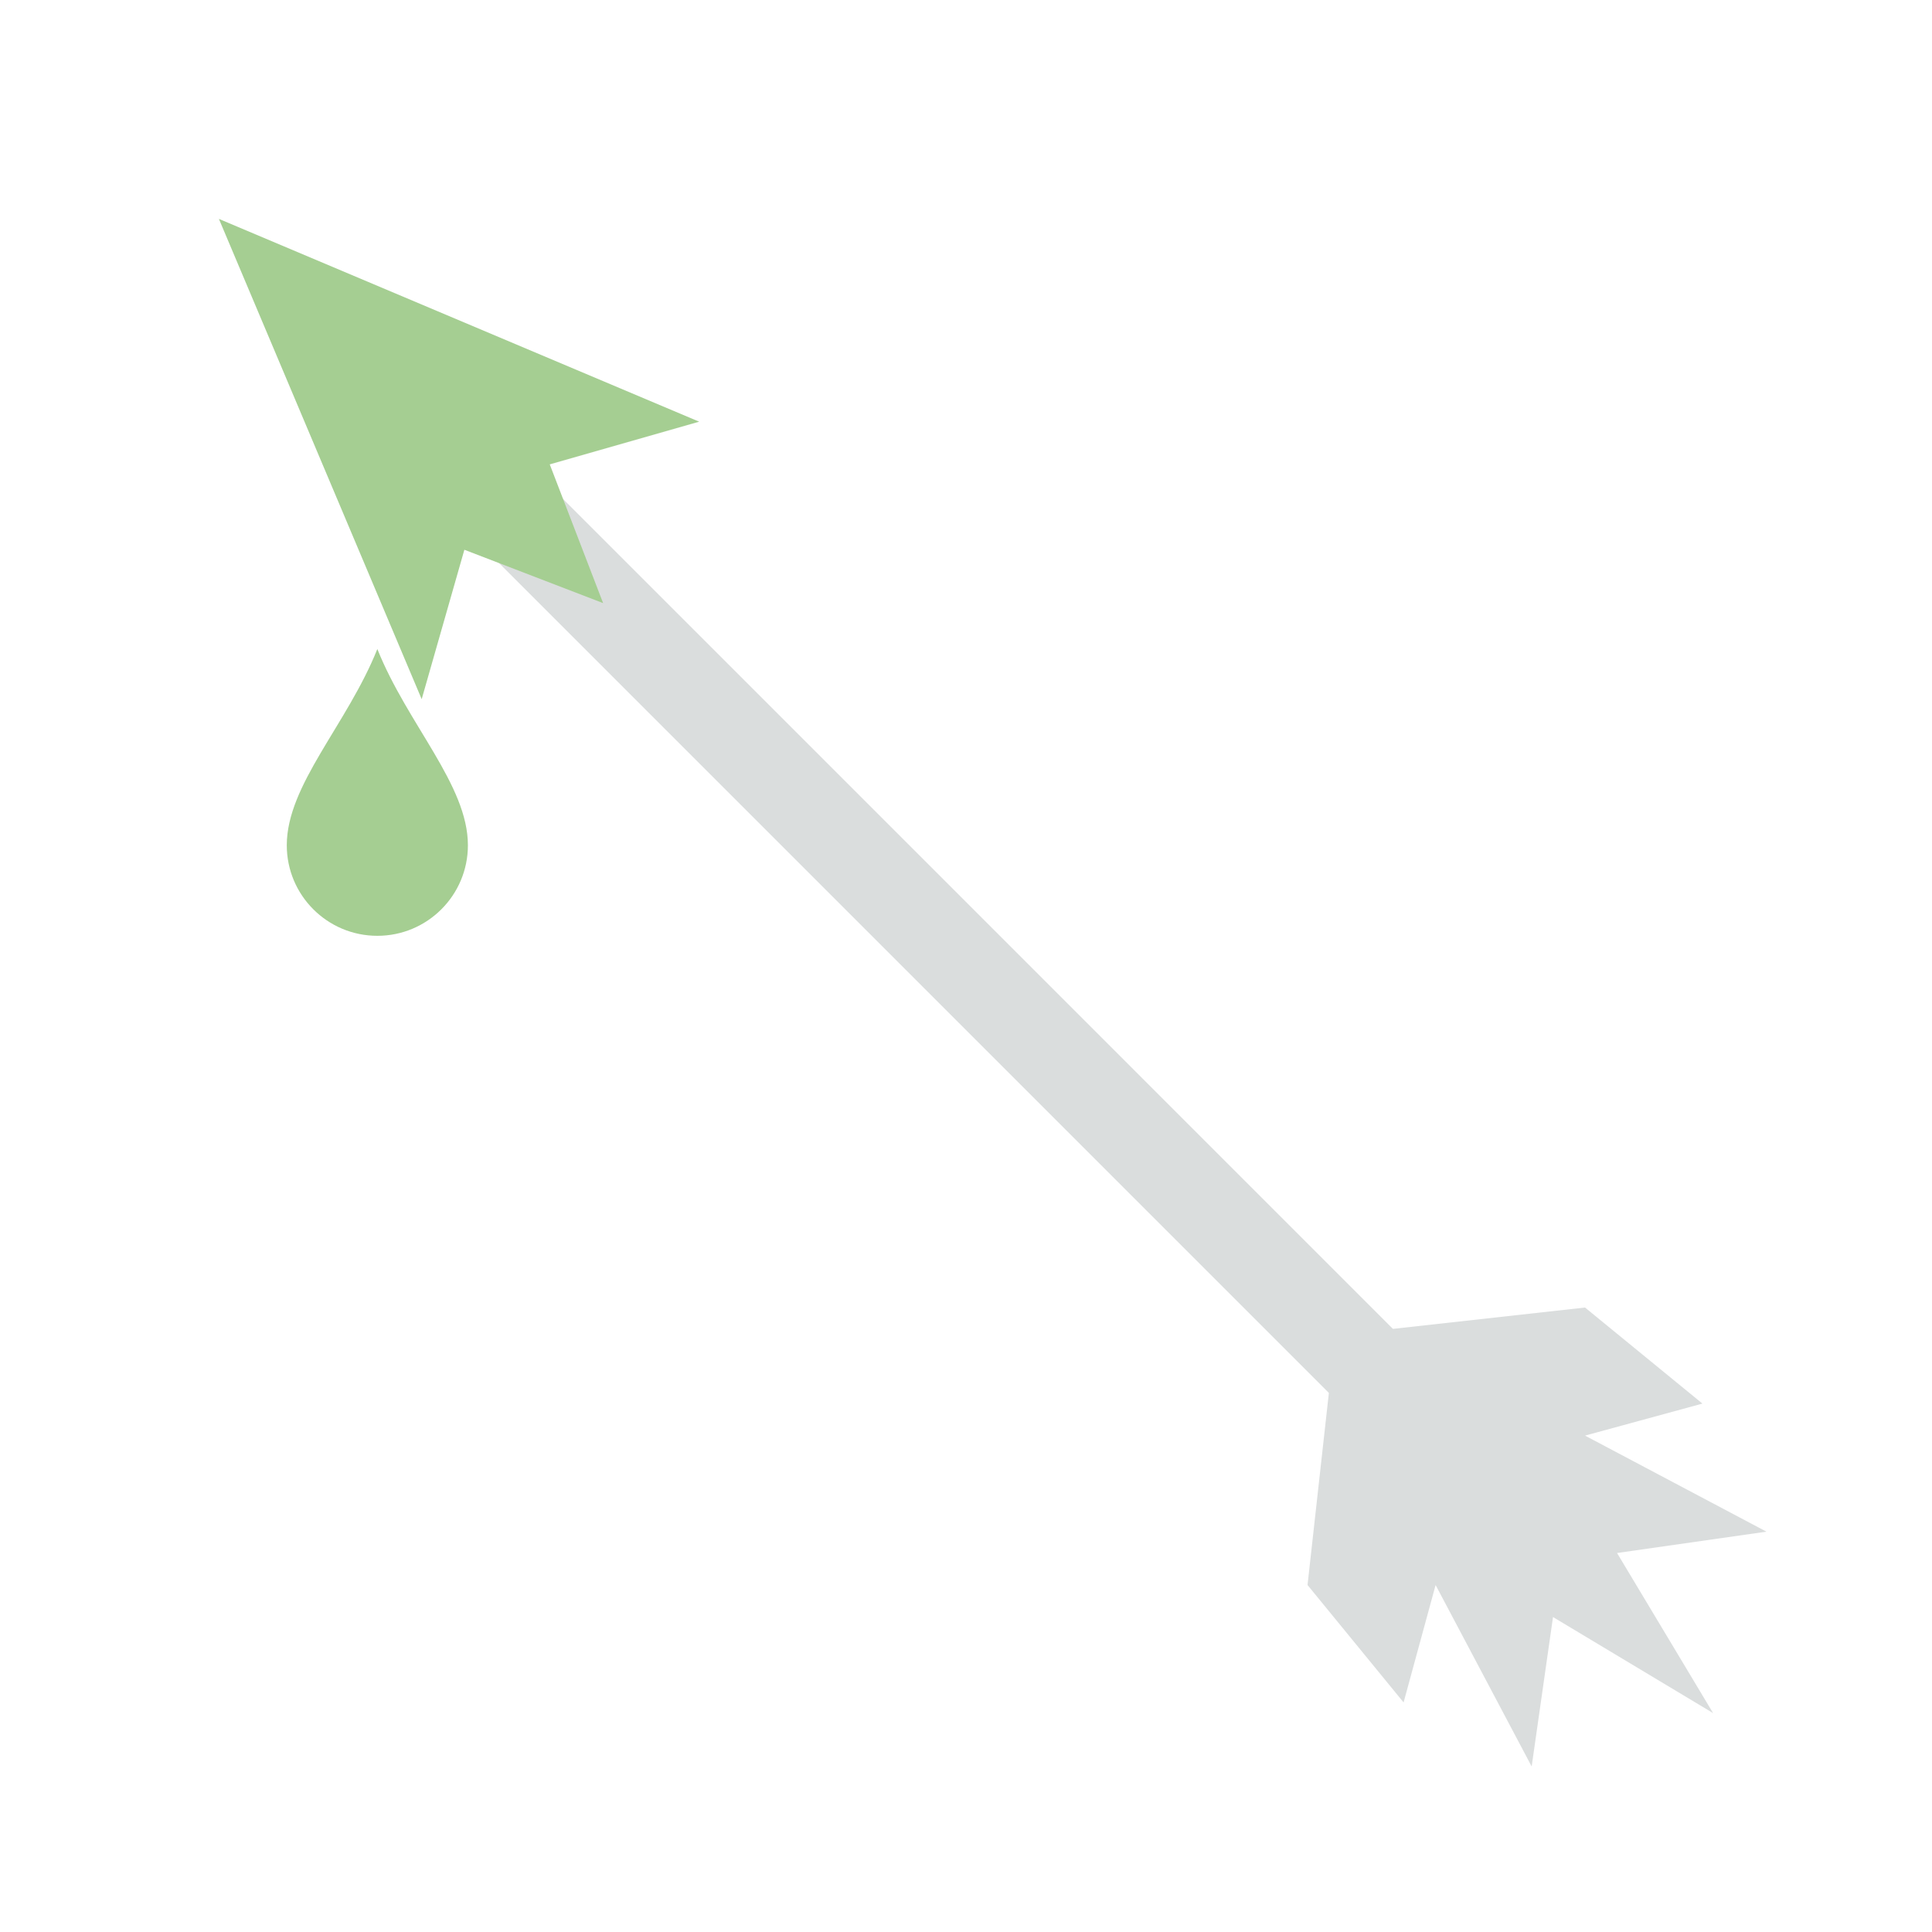
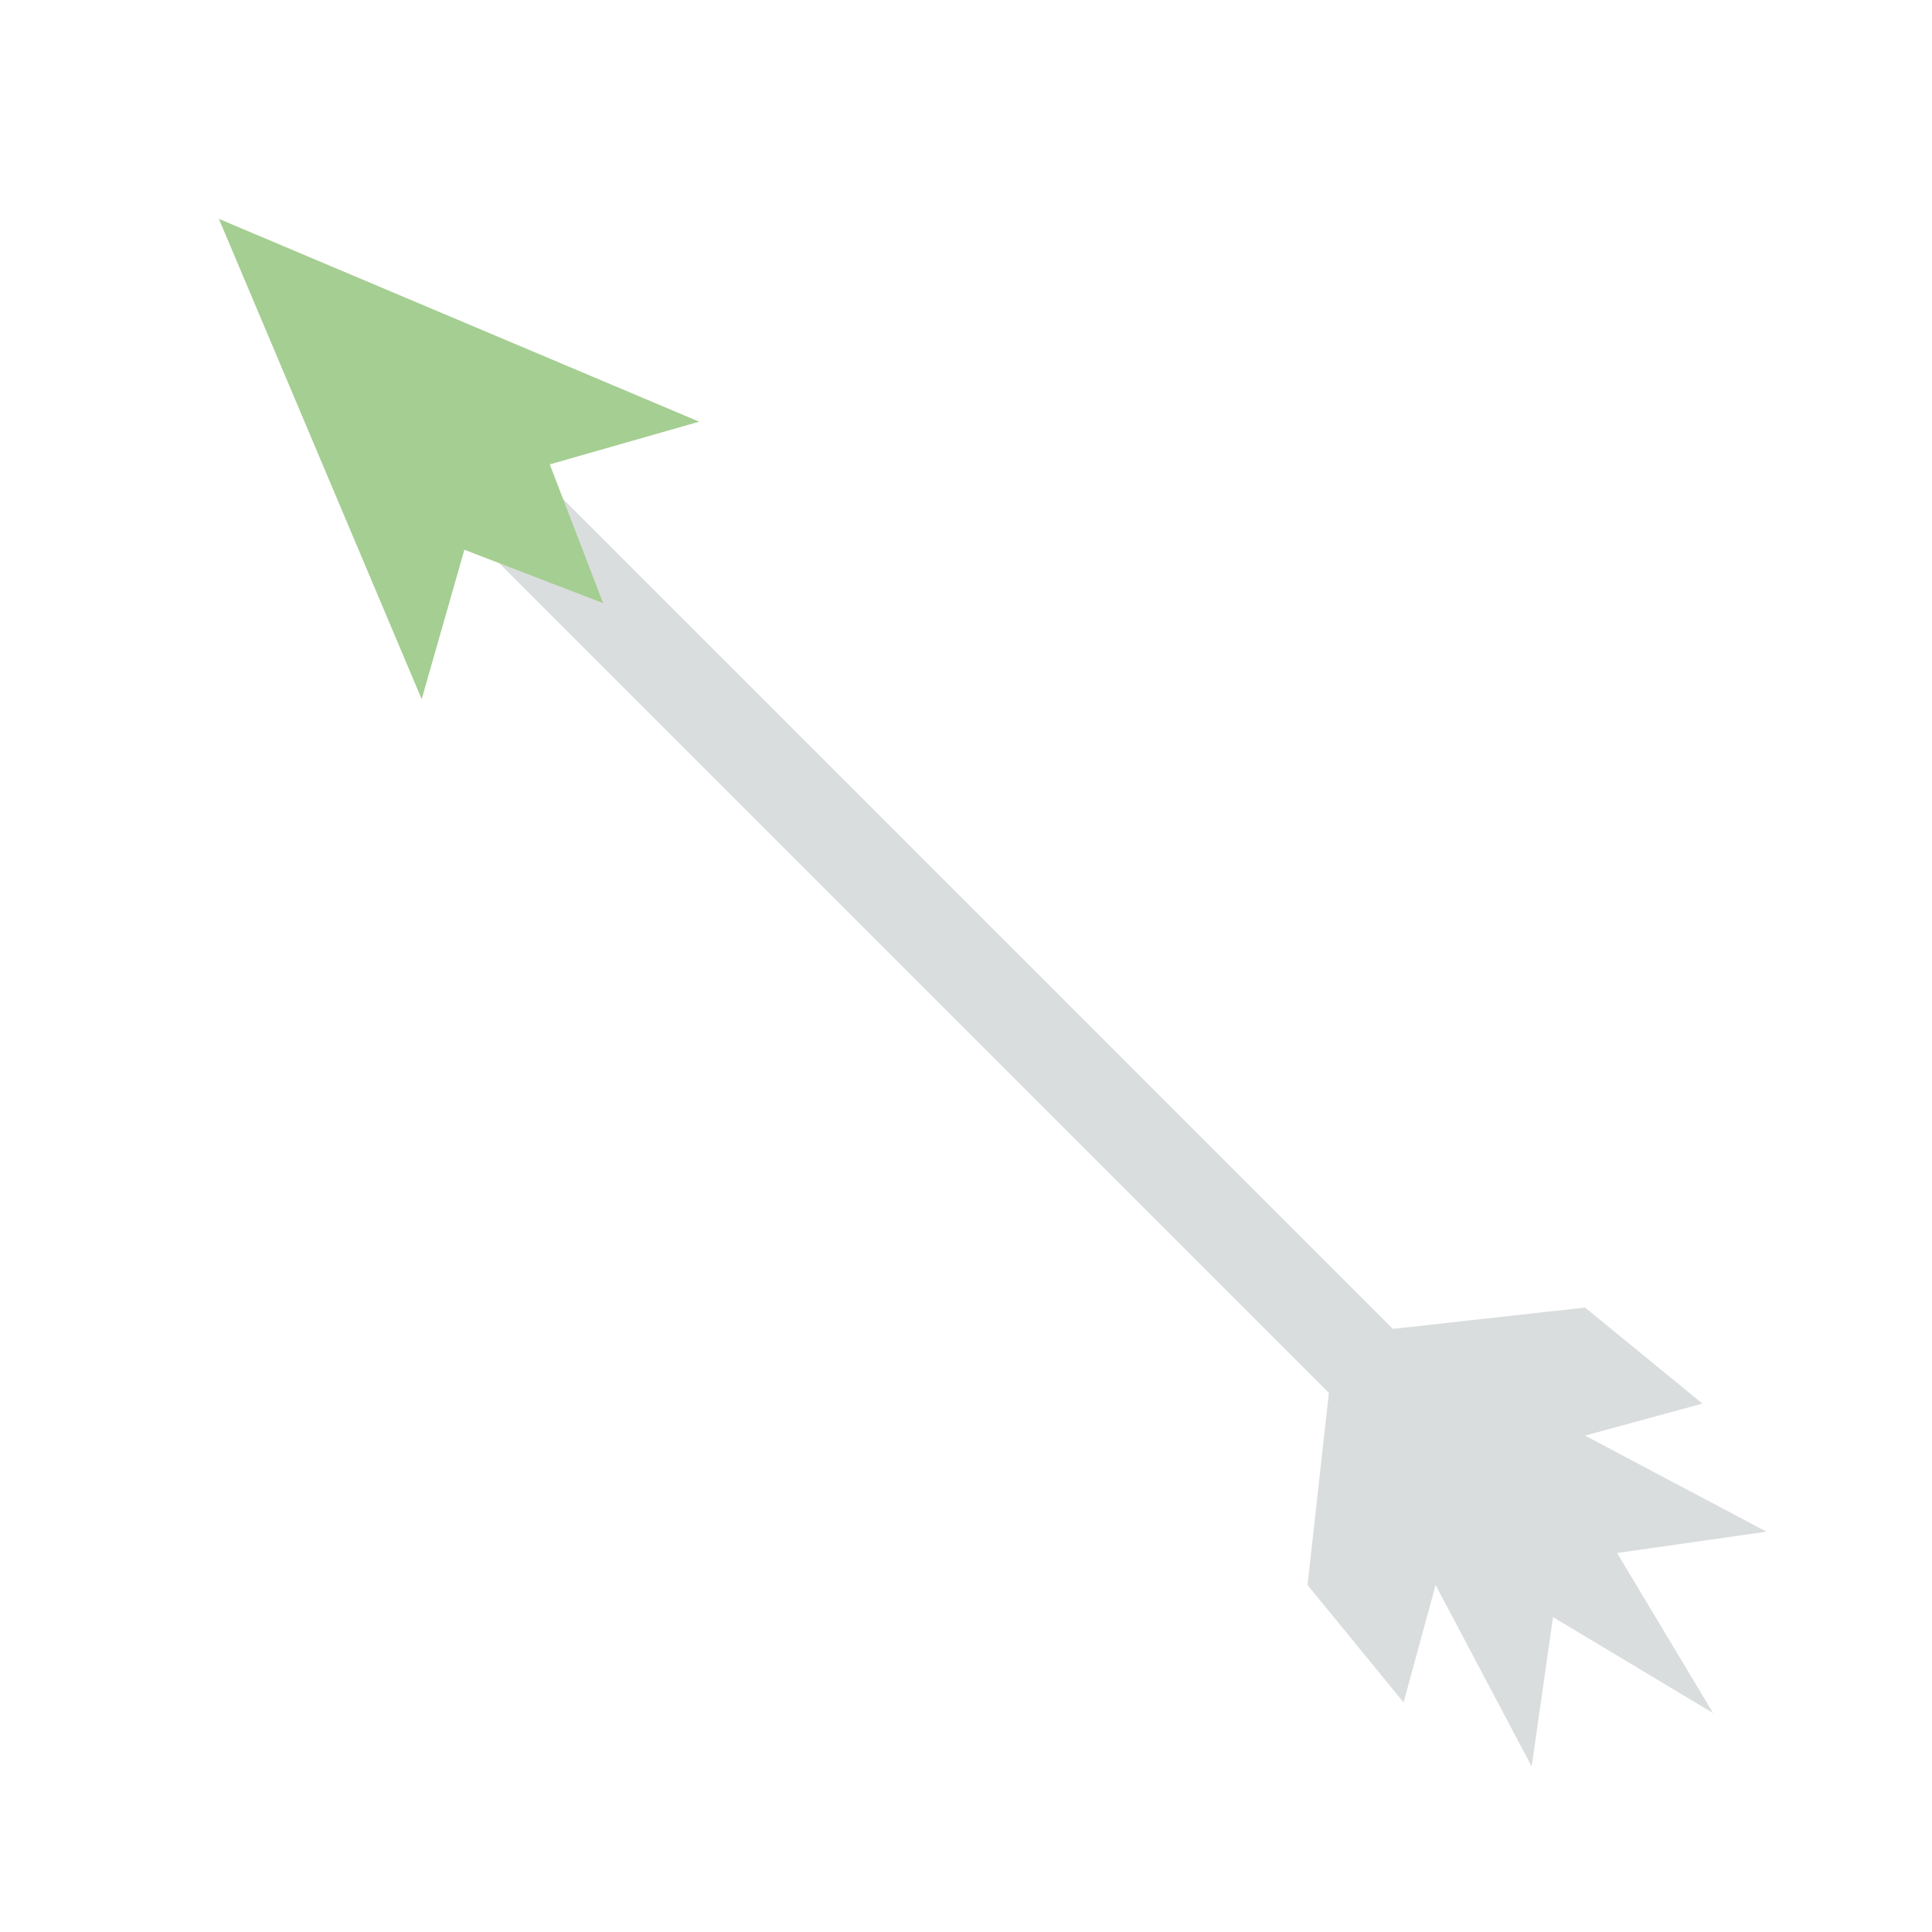
<svg xmlns="http://www.w3.org/2000/svg" width="128" height="128" viewBox="0 0 128 128" data-wheeler-raster-size="2048">
  <g transform="rotate(-45 64 64)">
    <path fill="#DADDDD" d="M61 19 H67 V110 H61 Z" />
    <path fill="#DADDDD" d="M61 101 L51 109 L50 119 L57 115 L53 128 L61 122 L64 134 L67 122 L75 128 L71 115 L78 119 L77 109 L67 101 Z" />
    <path fill="#A5CE92" d="M64 -6 L51 26 L60 21 L64 30 L68 21 L77 26 Z" />
  </g>
-   <path fill="#A5CE92" d="M25 43 C23 48 19 52 19 56 A6 6 0 0 0 31 56 C31 52 27 48 25 43 Z" />
</svg>
